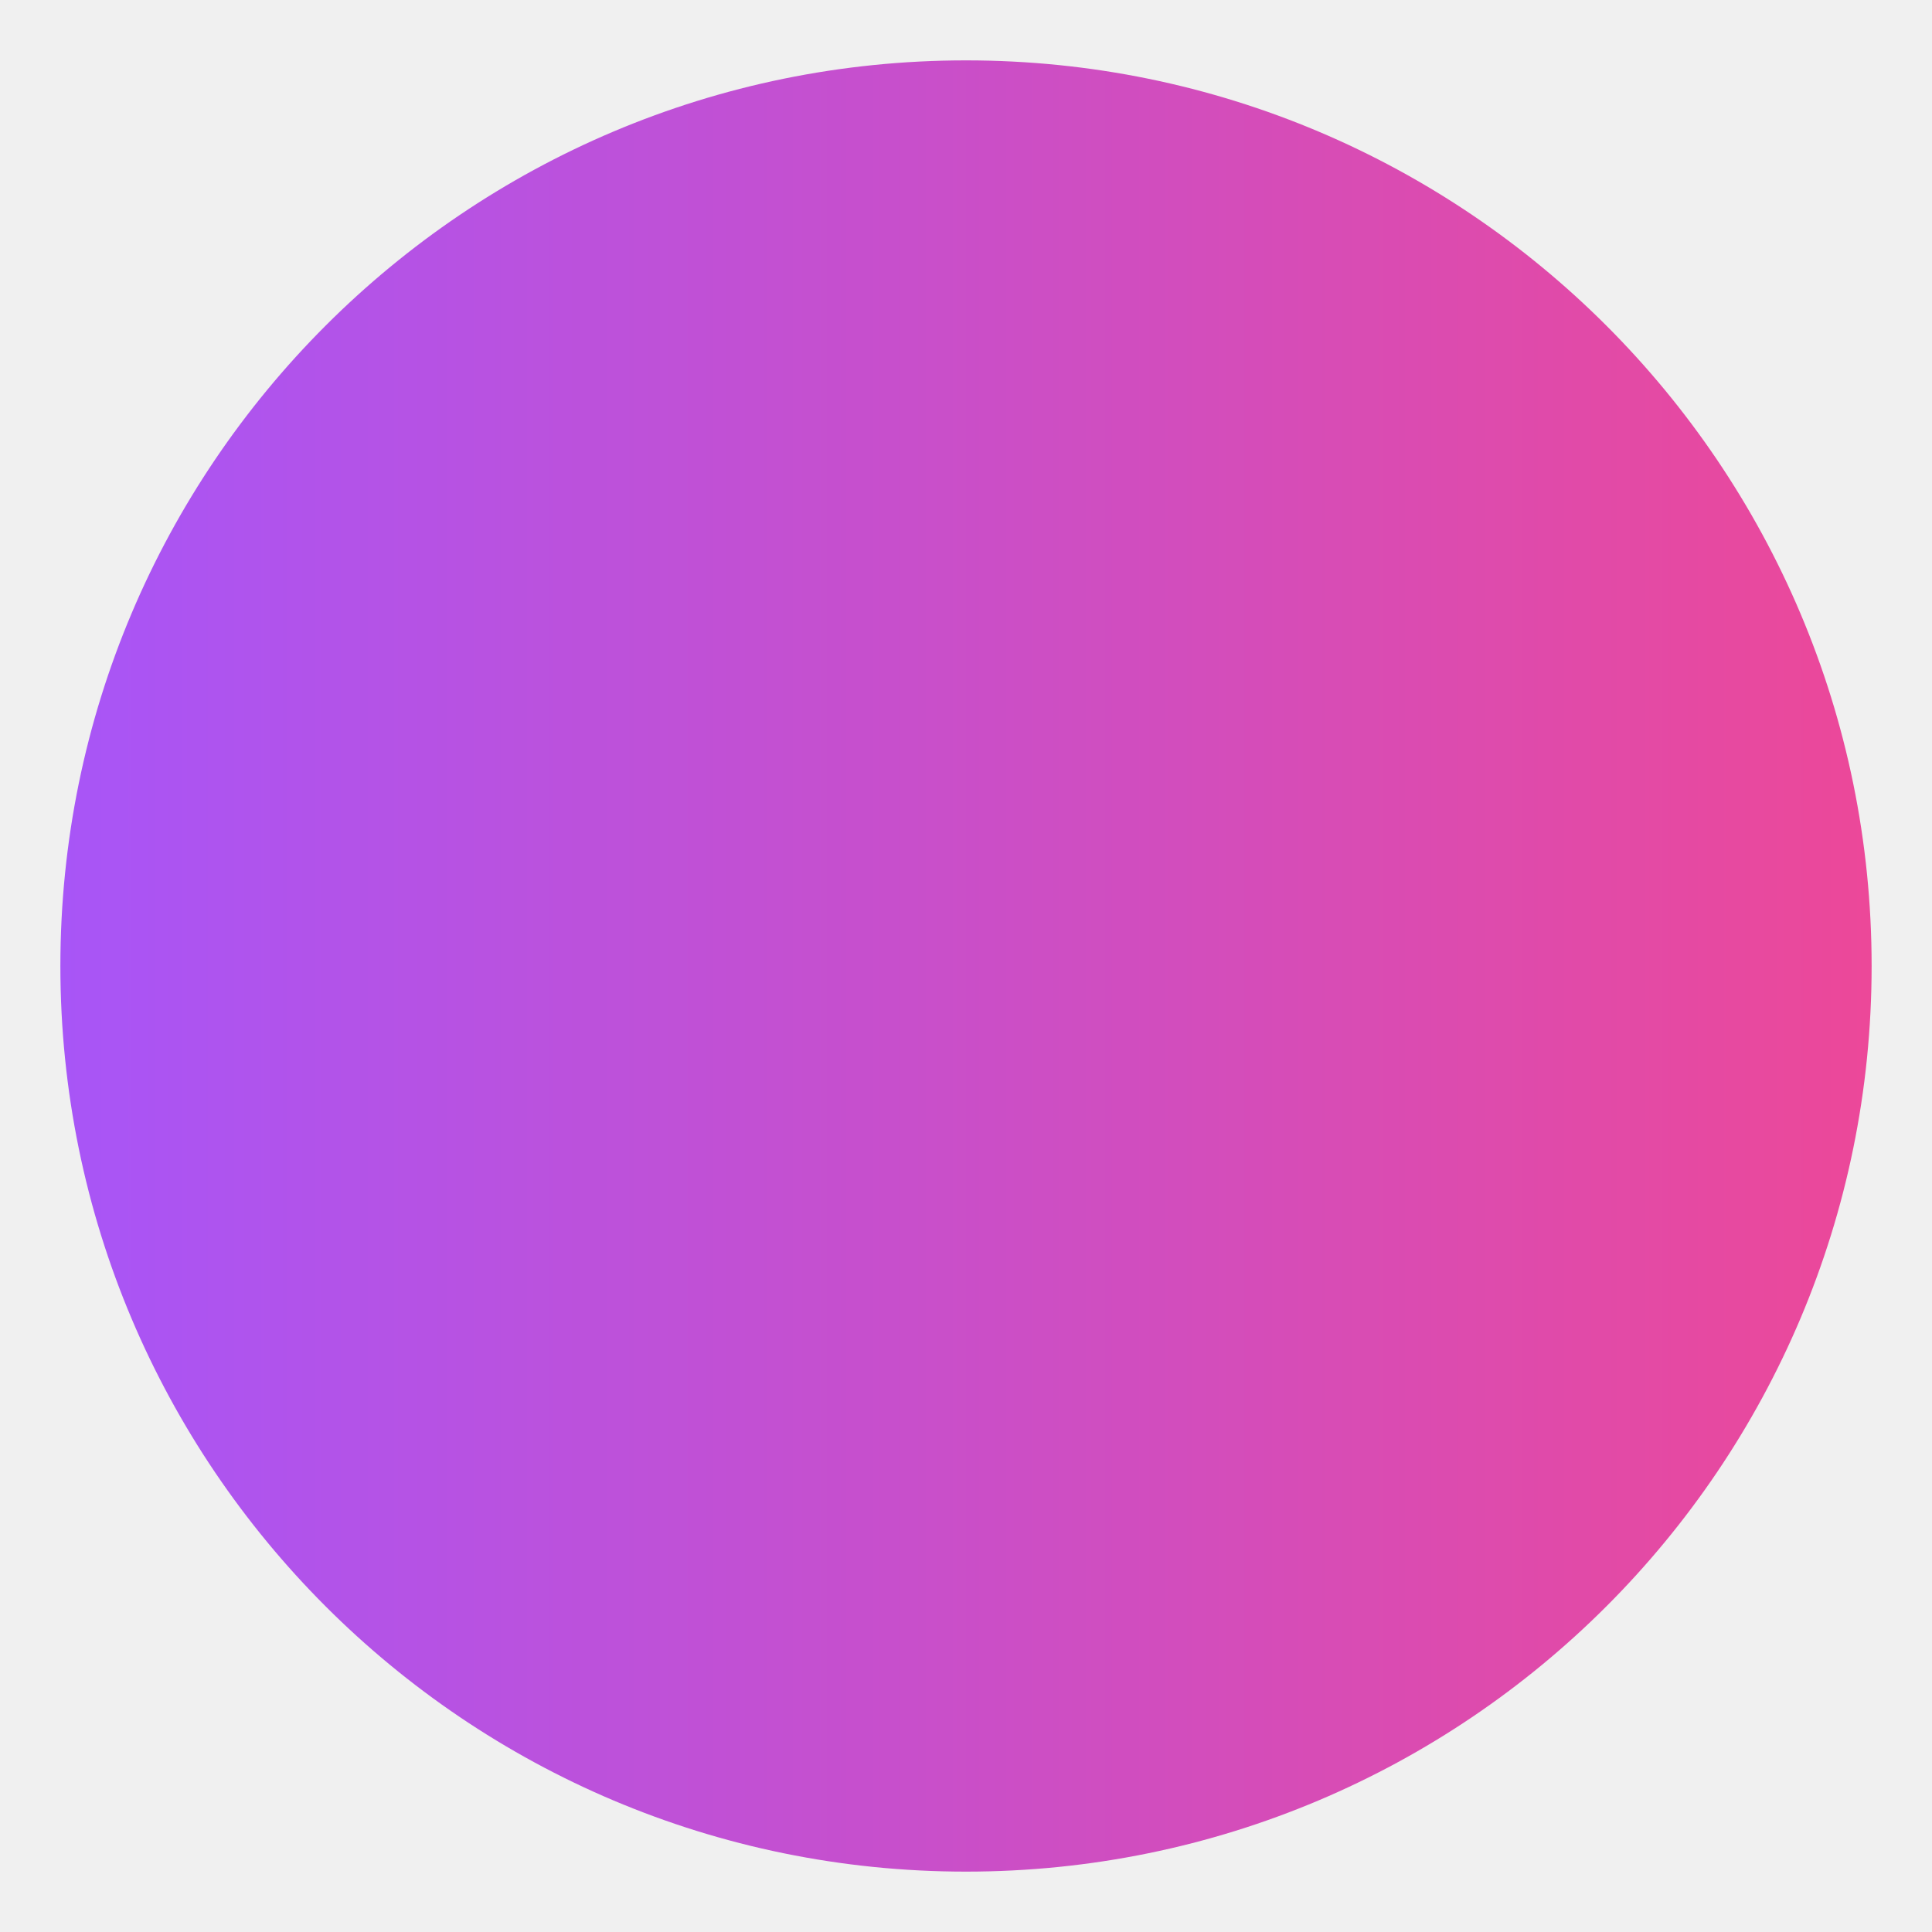
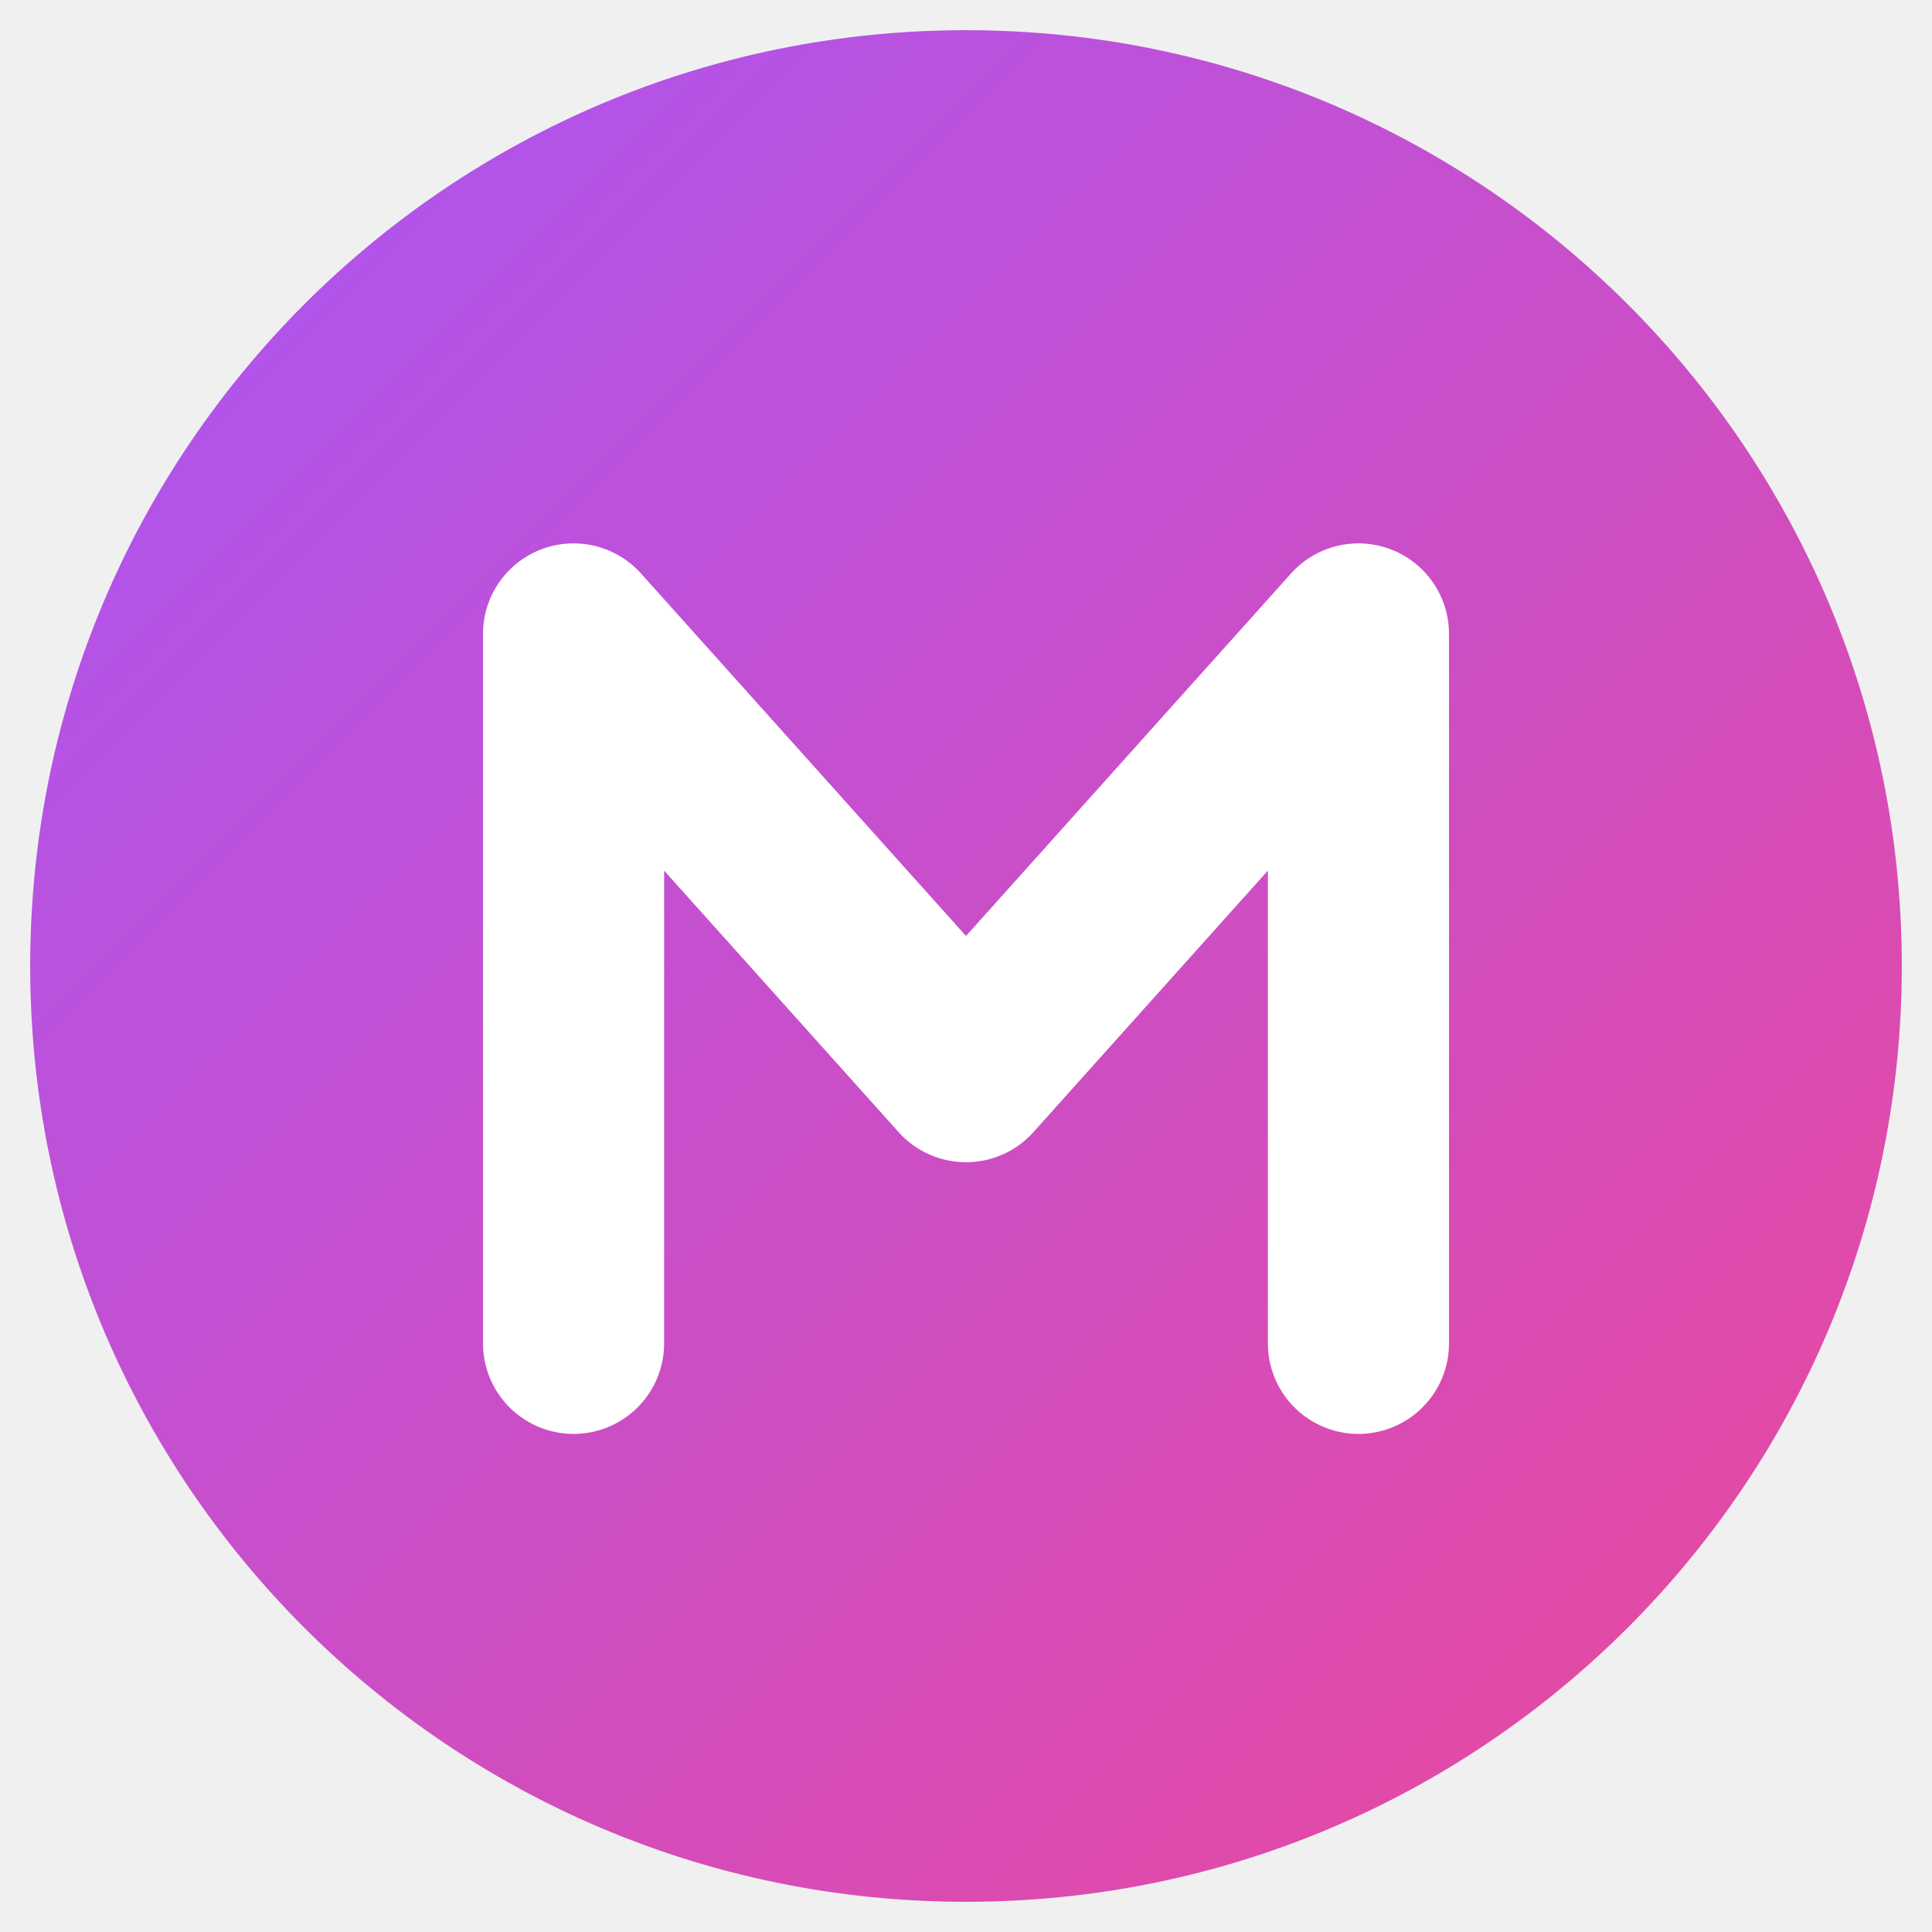
<svg xmlns="http://www.w3.org/2000/svg" width="256" height="256" viewBox="0 0 256 256">
  <defs>
-     <linearGradient id="marca" x1="0" y1="0" x2="1" y2="0">
+     <linearGradient id="marca" x1="0" y1="0" x2="1" y2="1">
      <stop offset="0" stop-color="#a855f7" />
      <stop offset="1" stop-color="#ec4899" />
    </linearGradient>
  </defs>
-   <circle cx="128" cy="128" r="120" fill="url(#marca)" />
+   <circle cx="128" cy="128" r="124" fill="url(#marca)" />
+   <polyline points="76,178 76,84 128,142 180,84 180,178" fill="none" stroke="#ffffff" stroke-width="24" stroke-linecap="round" stroke-linejoin="round" />
</svg>
